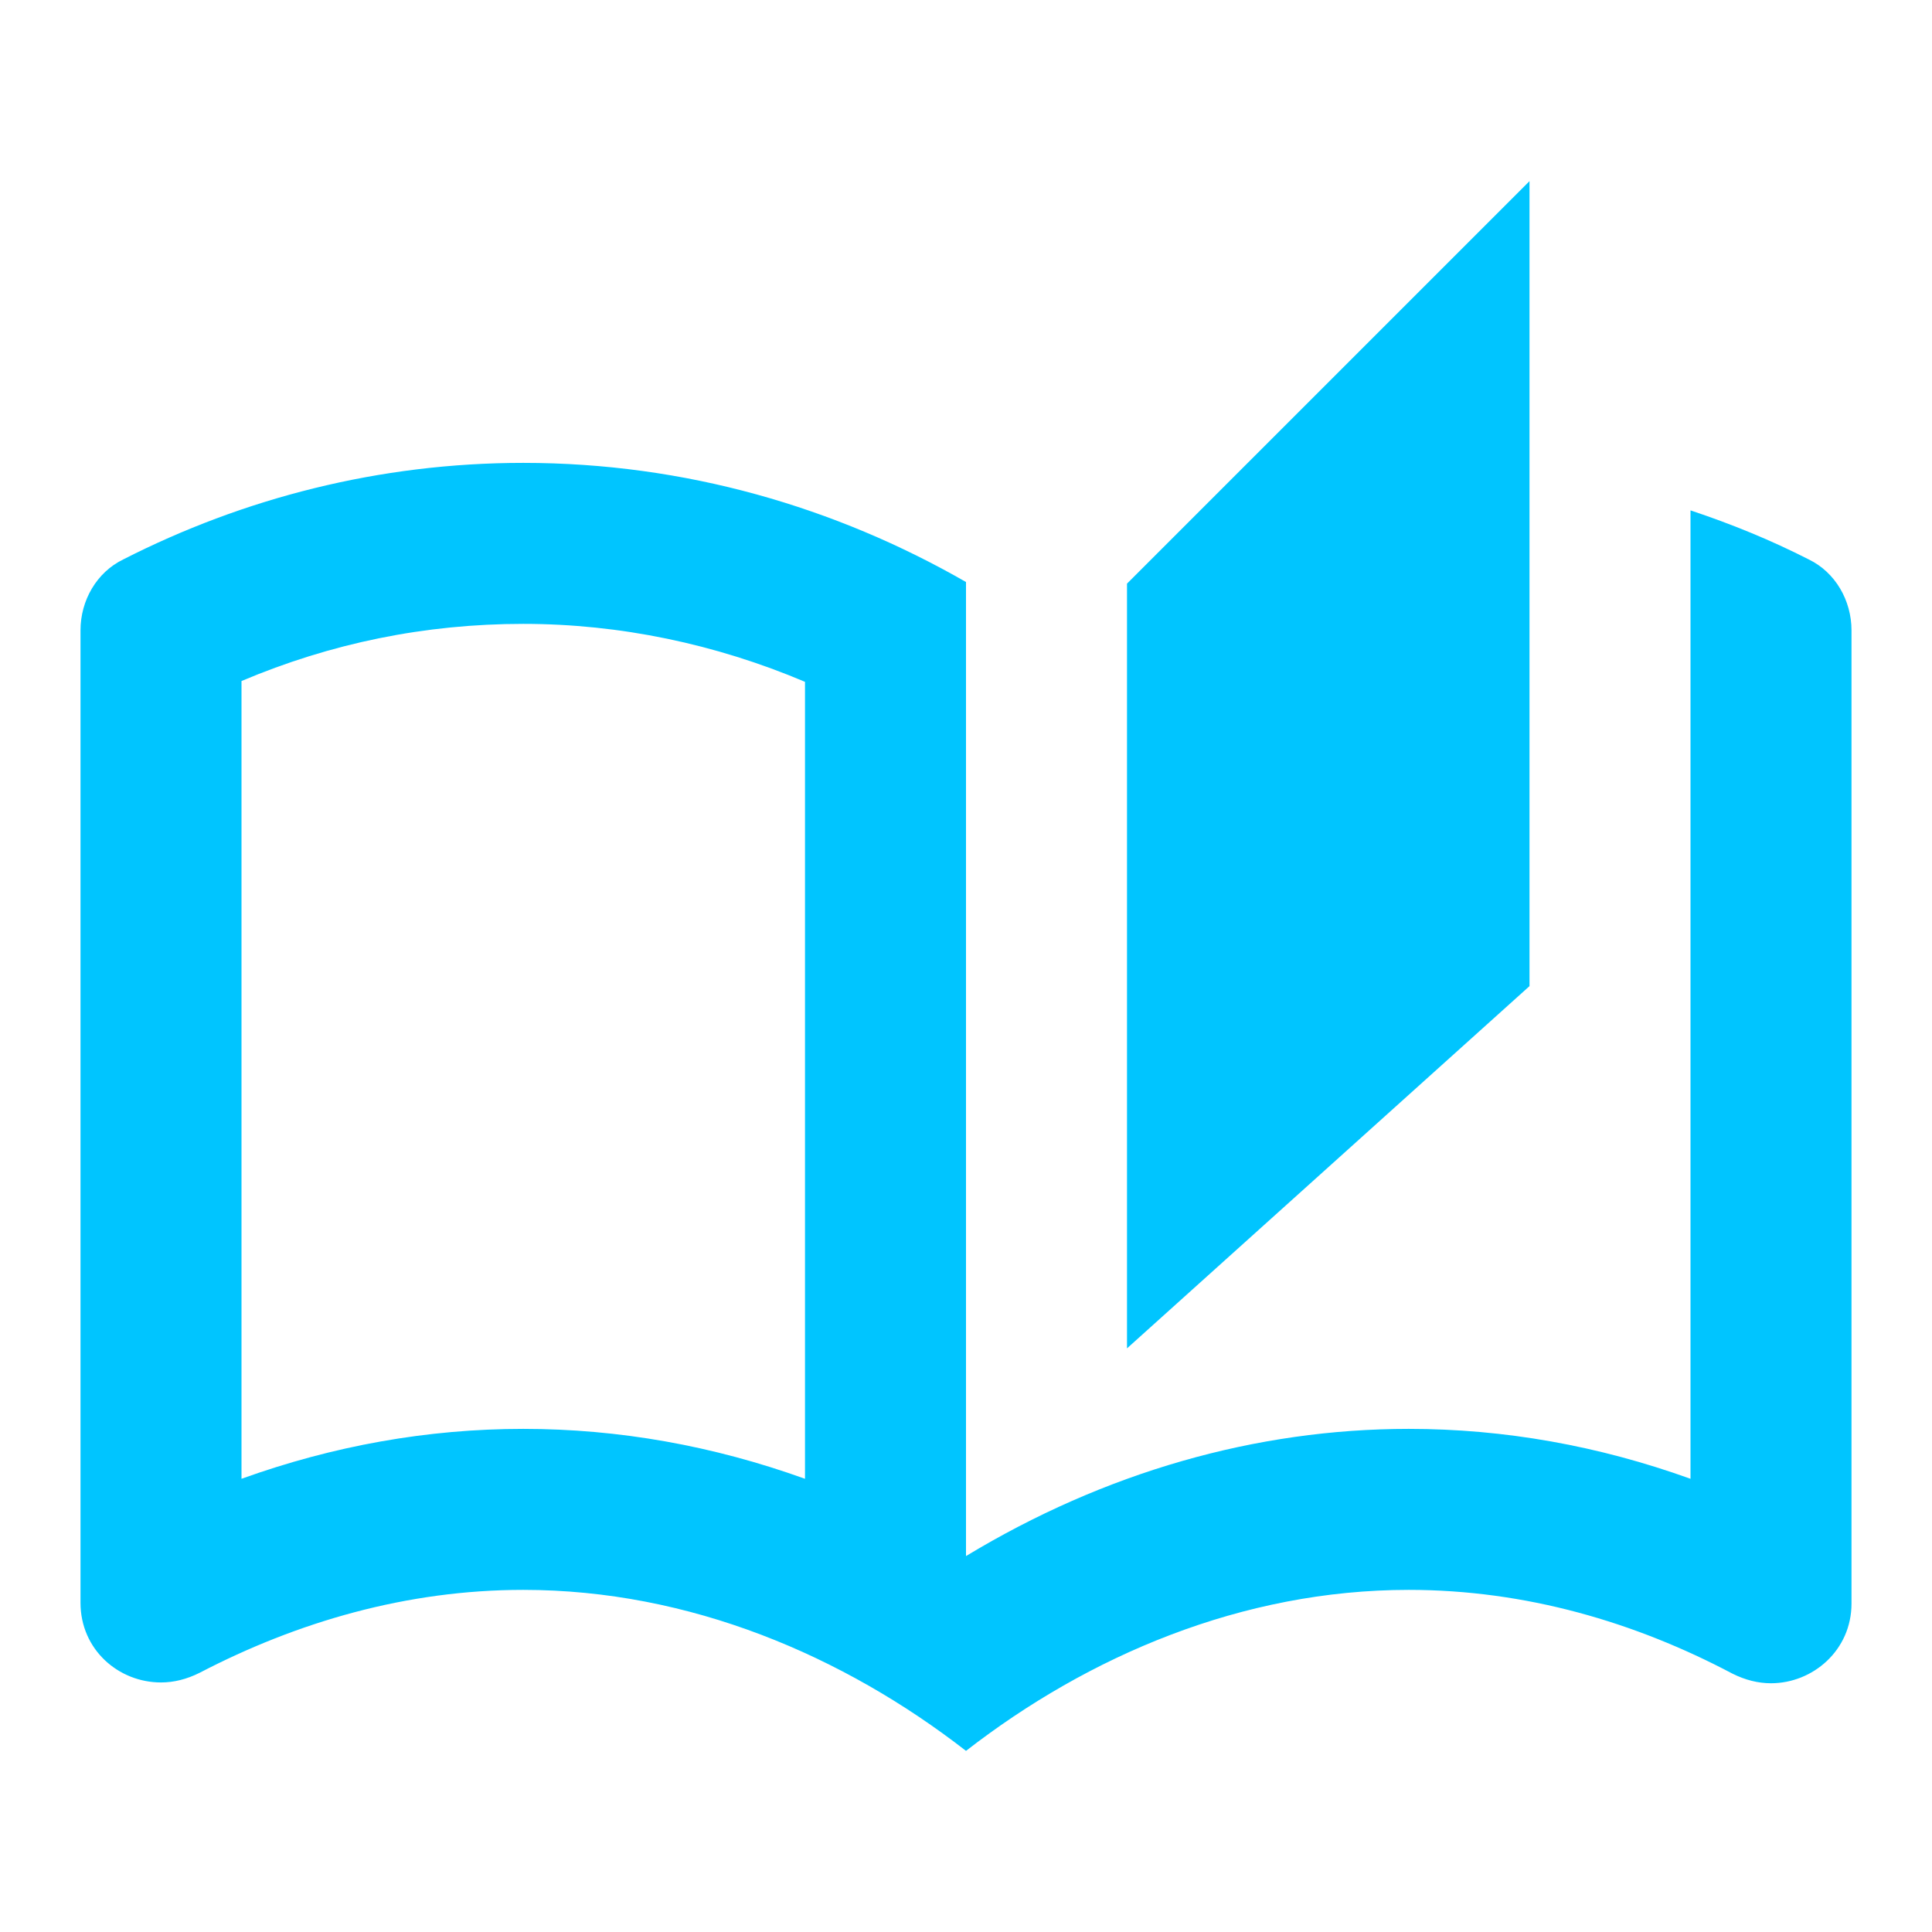
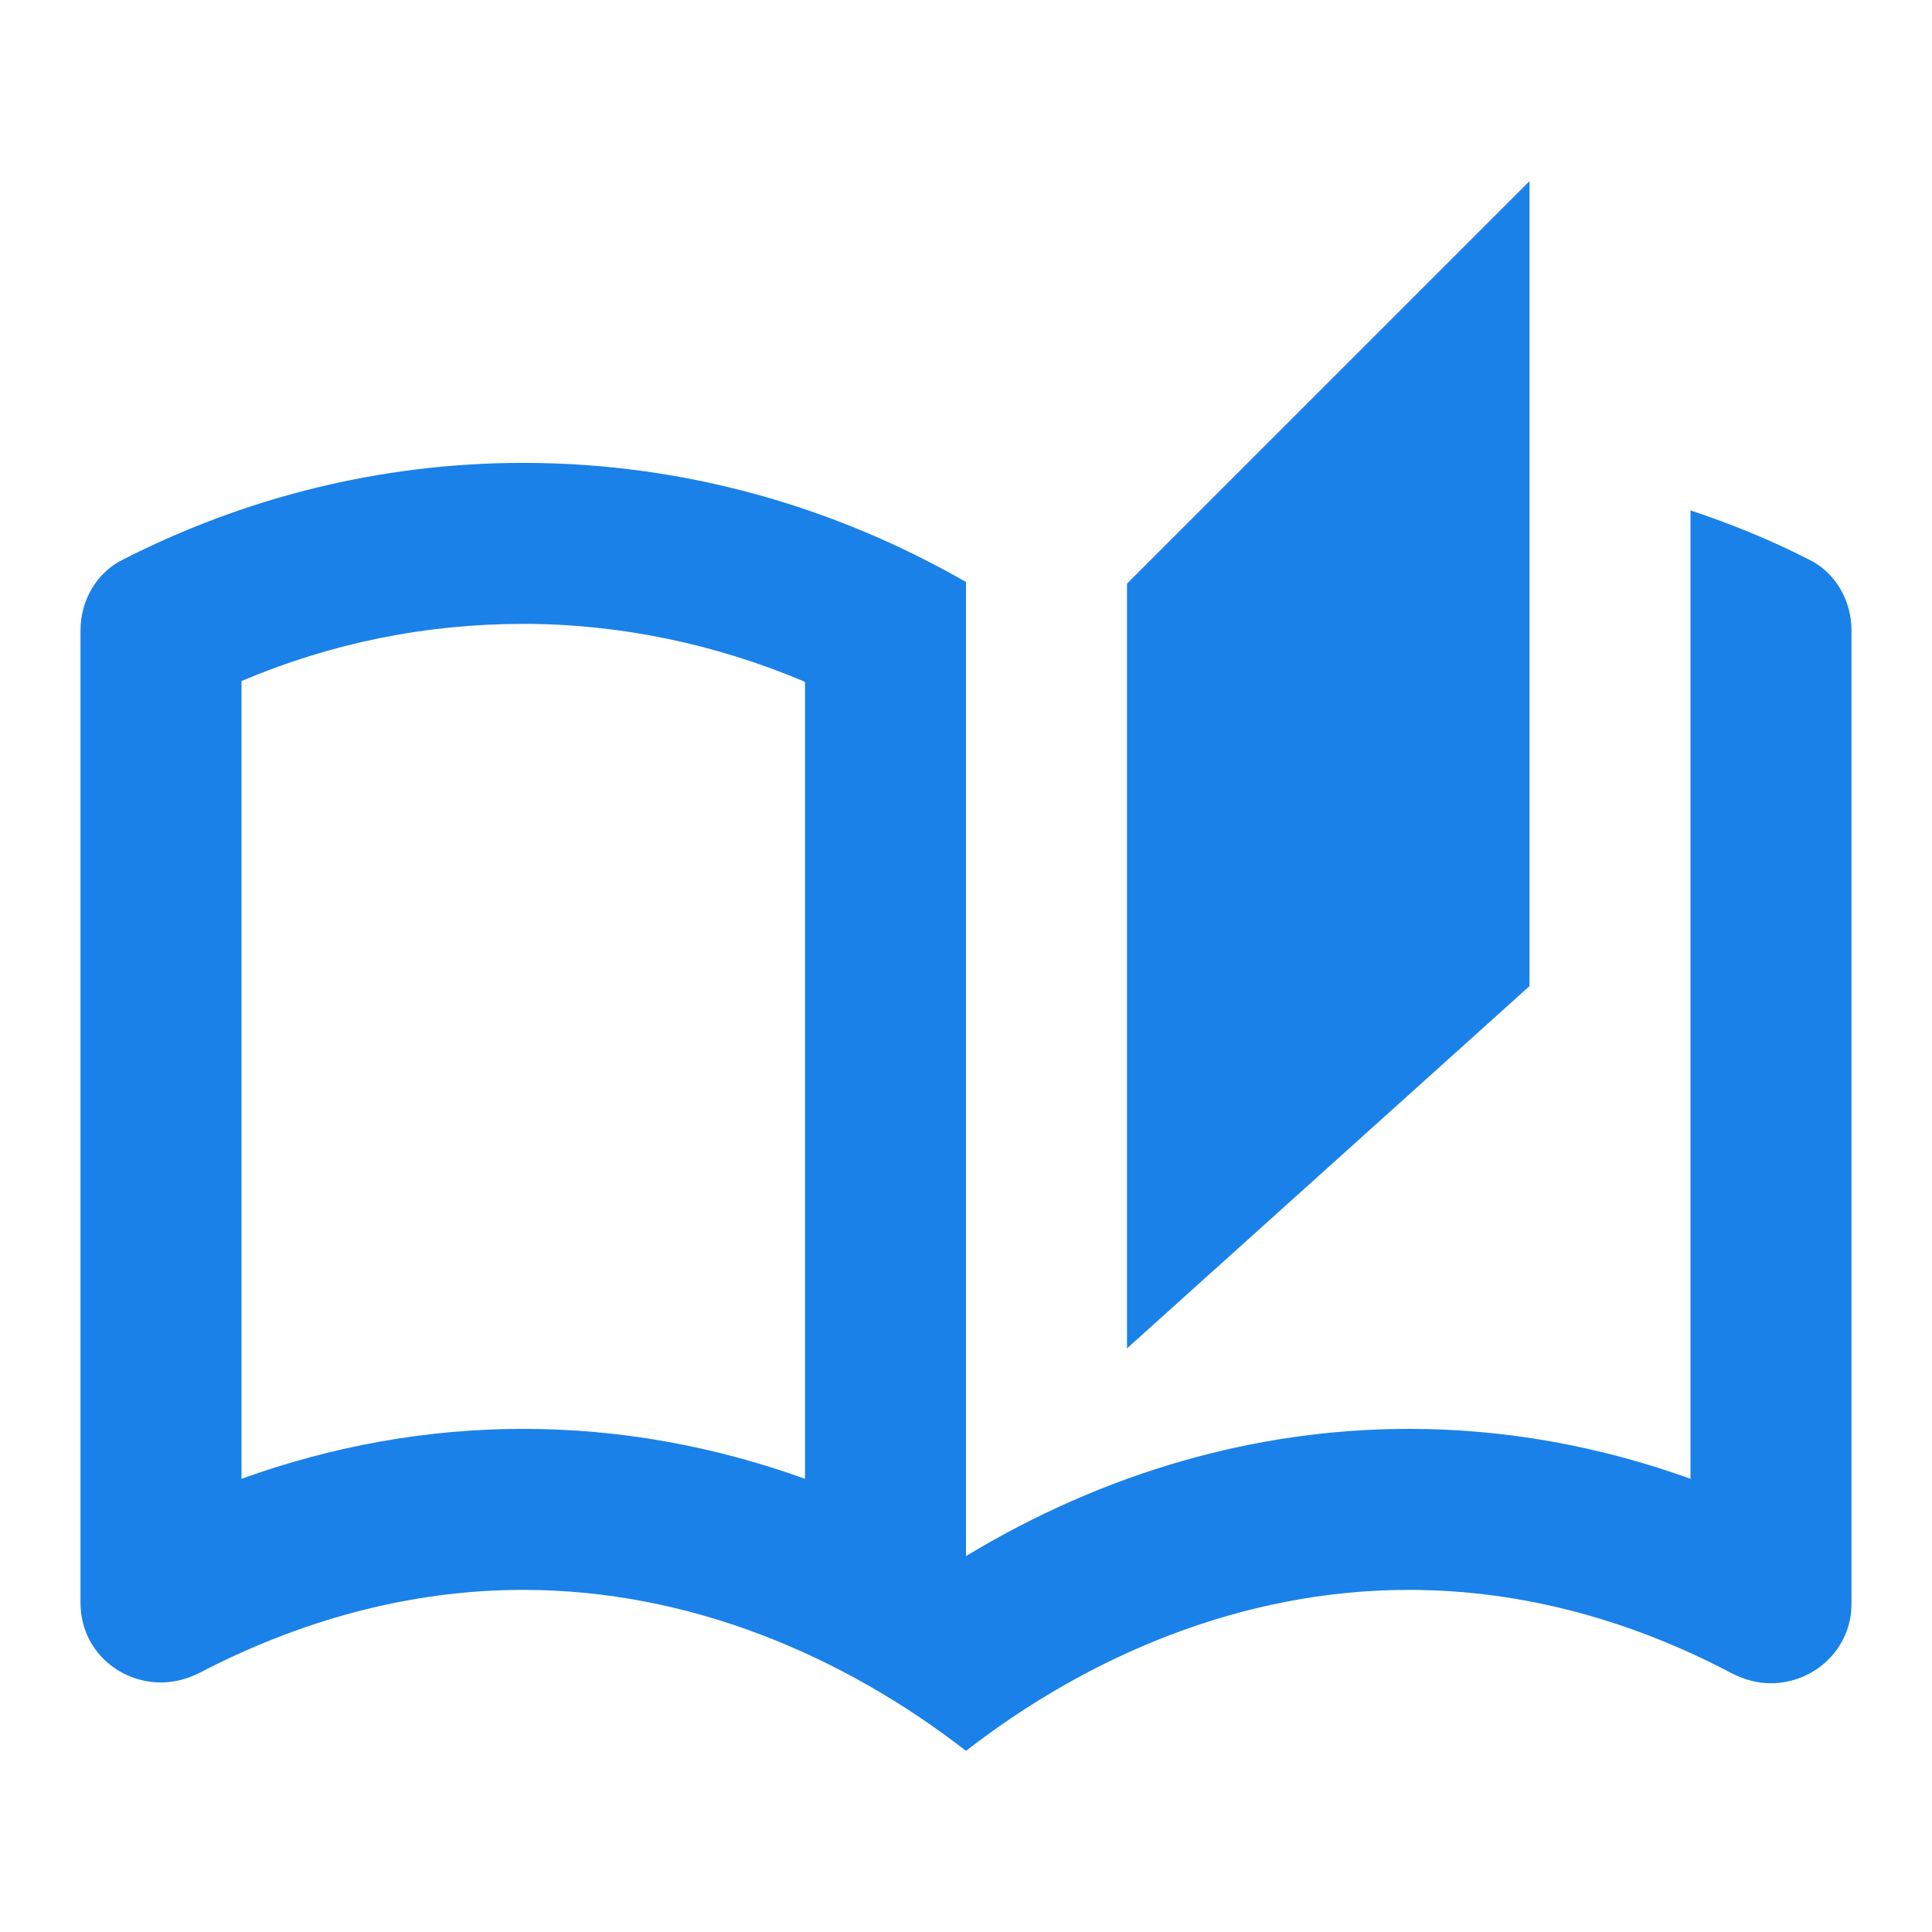
<svg xmlns="http://www.w3.org/2000/svg" width="24" height="24" viewBox="0 0 24 24" fill="none">
-   <g id="auto_stories">
-     <path id="Vector" d="M22.47 6.95C22 6.71 21.51 6.51 21 6.34V18.37C19.86 17.96 18.69 17.75 17.5 17.75C15.6 17.75 13.72 18.29 12 19.33V7.23C10.38 6.3 8.51 5.75 6.5 5.75C4.71 5.75 3.02 6.19 1.53 6.95C1.2 7.11 1 7.46 1 7.83V19.91C1 20.49 1.47 20.9 2 20.9C2.16 20.9 2.32 20.86 2.48 20.78C3.69 20.15 5.05 19.75 6.5 19.75C8.57 19.75 10.48 20.57 12 21.75C13.52 20.57 15.43 19.75 17.5 19.75C18.95 19.75 20.31 20.15 21.52 20.79C21.68 20.87 21.84 20.91 22 20.91C22.52 20.91 23 20.5 23 19.92V7.83C23 7.46 22.8 7.11 22.47 6.95ZM10 18.37C8.86 17.96 7.69 17.75 6.5 17.75C5.31 17.75 4.14 17.96 3 18.37V8.46C4.11 7.99 5.28 7.75 6.5 7.75C7.7 7.75 8.89 8 10 8.47V18.37ZM19 2.25L14 7.25V16.75L19 12.25V2.25Z" fill="#00C5FF" />
-   </g>
+   <path d="M22.47 6.95C22 6.71 21.51 6.51 21 6.34V18.37C19.86 17.96 18.69 17.75 17.5 17.75C15.6 17.75 13.72 18.29 12 19.33V7.23C10.38 6.3 8.51 5.75 6.5 5.75C4.71 5.75 3.02 6.19 1.53 6.95C1.2 7.11 1 7.46 1 7.83V19.91C1 20.49 1.47 20.9 2 20.9C2.16 20.9 2.32 20.86 2.48 20.78C3.69 20.15 5.05 19.75 6.5 19.75C8.57 19.75 10.48 20.57 12 21.75C13.52 20.57 15.43 19.75 17.5 19.75C18.95 19.75 20.31 20.15 21.52 20.79C21.68 20.87 21.84 20.91 22 20.91C22.52 20.91 23 20.5 23 19.92V7.83C23 7.46 22.8 7.11 22.47 6.95ZM10 18.37C8.86 17.96 7.69 17.75 6.5 17.75C5.31 17.75 4.14 17.96 3 18.37V8.46C4.11 7.99 5.28 7.75 6.5 7.75C7.7 7.75 8.89 8 10 8.47V18.37ZM19 2.25L14 7.25V16.75L19 12.25V2.25Z" fill="#1A81E8" />
</svg>
